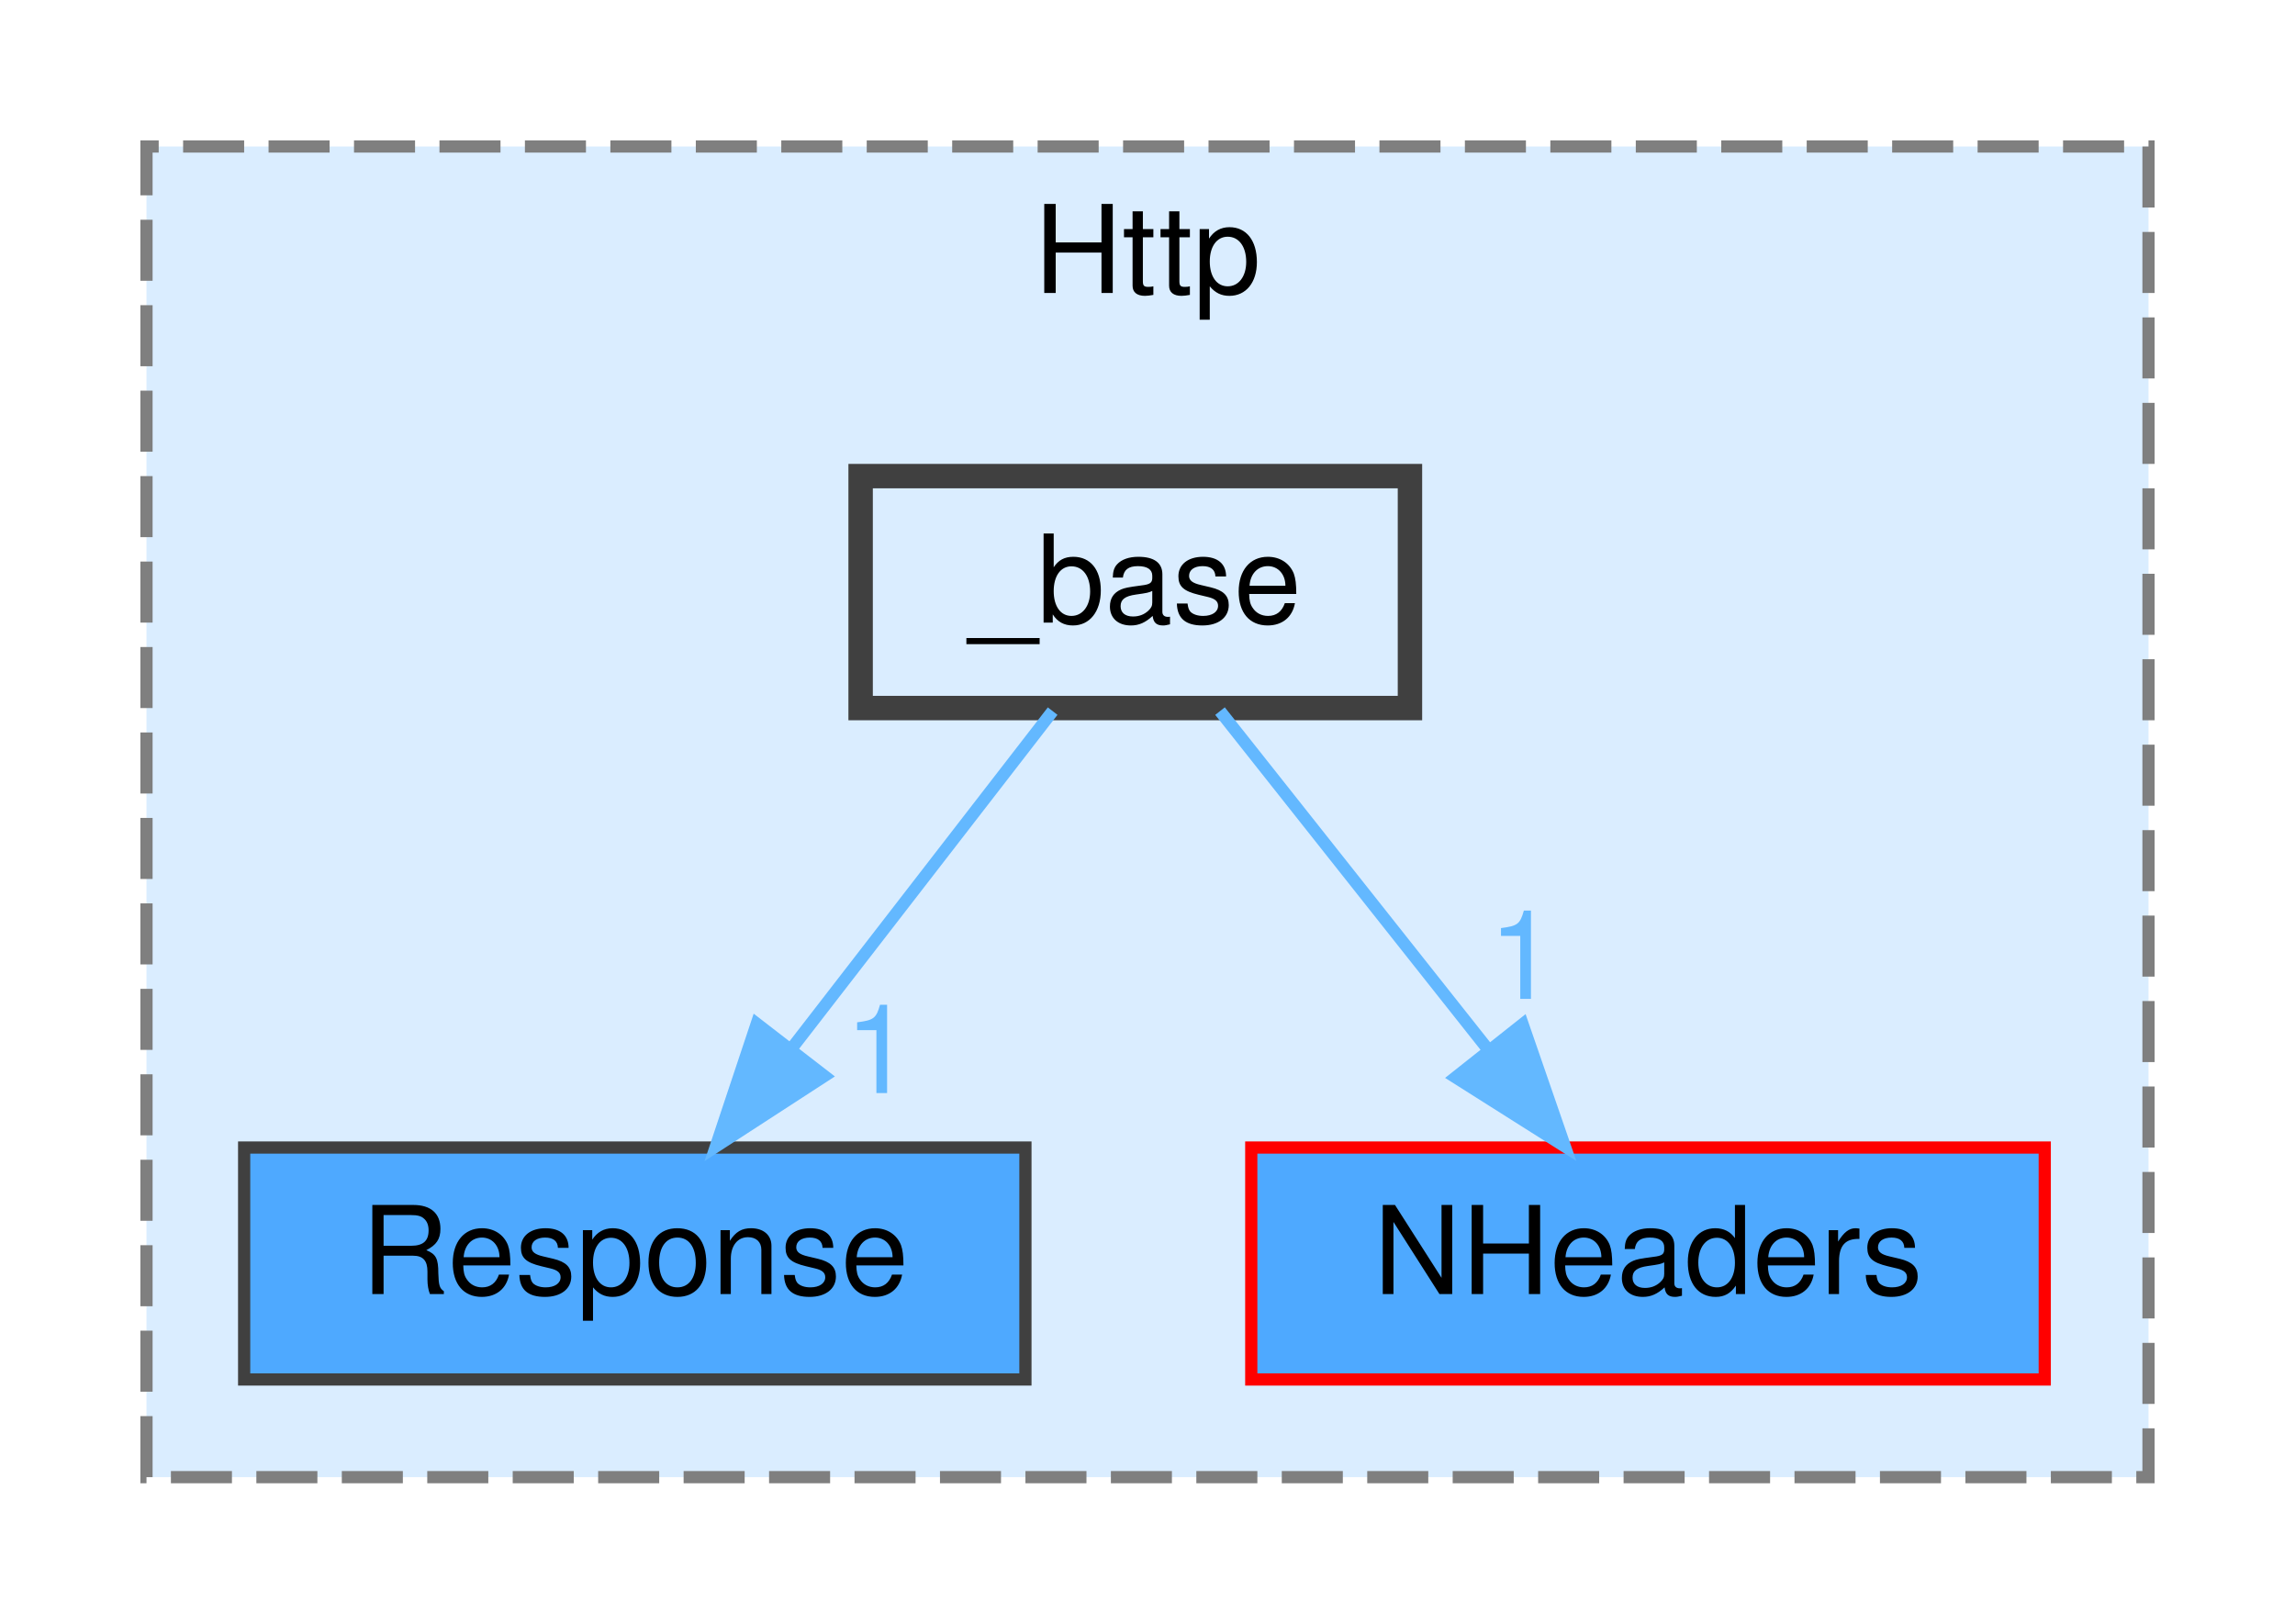
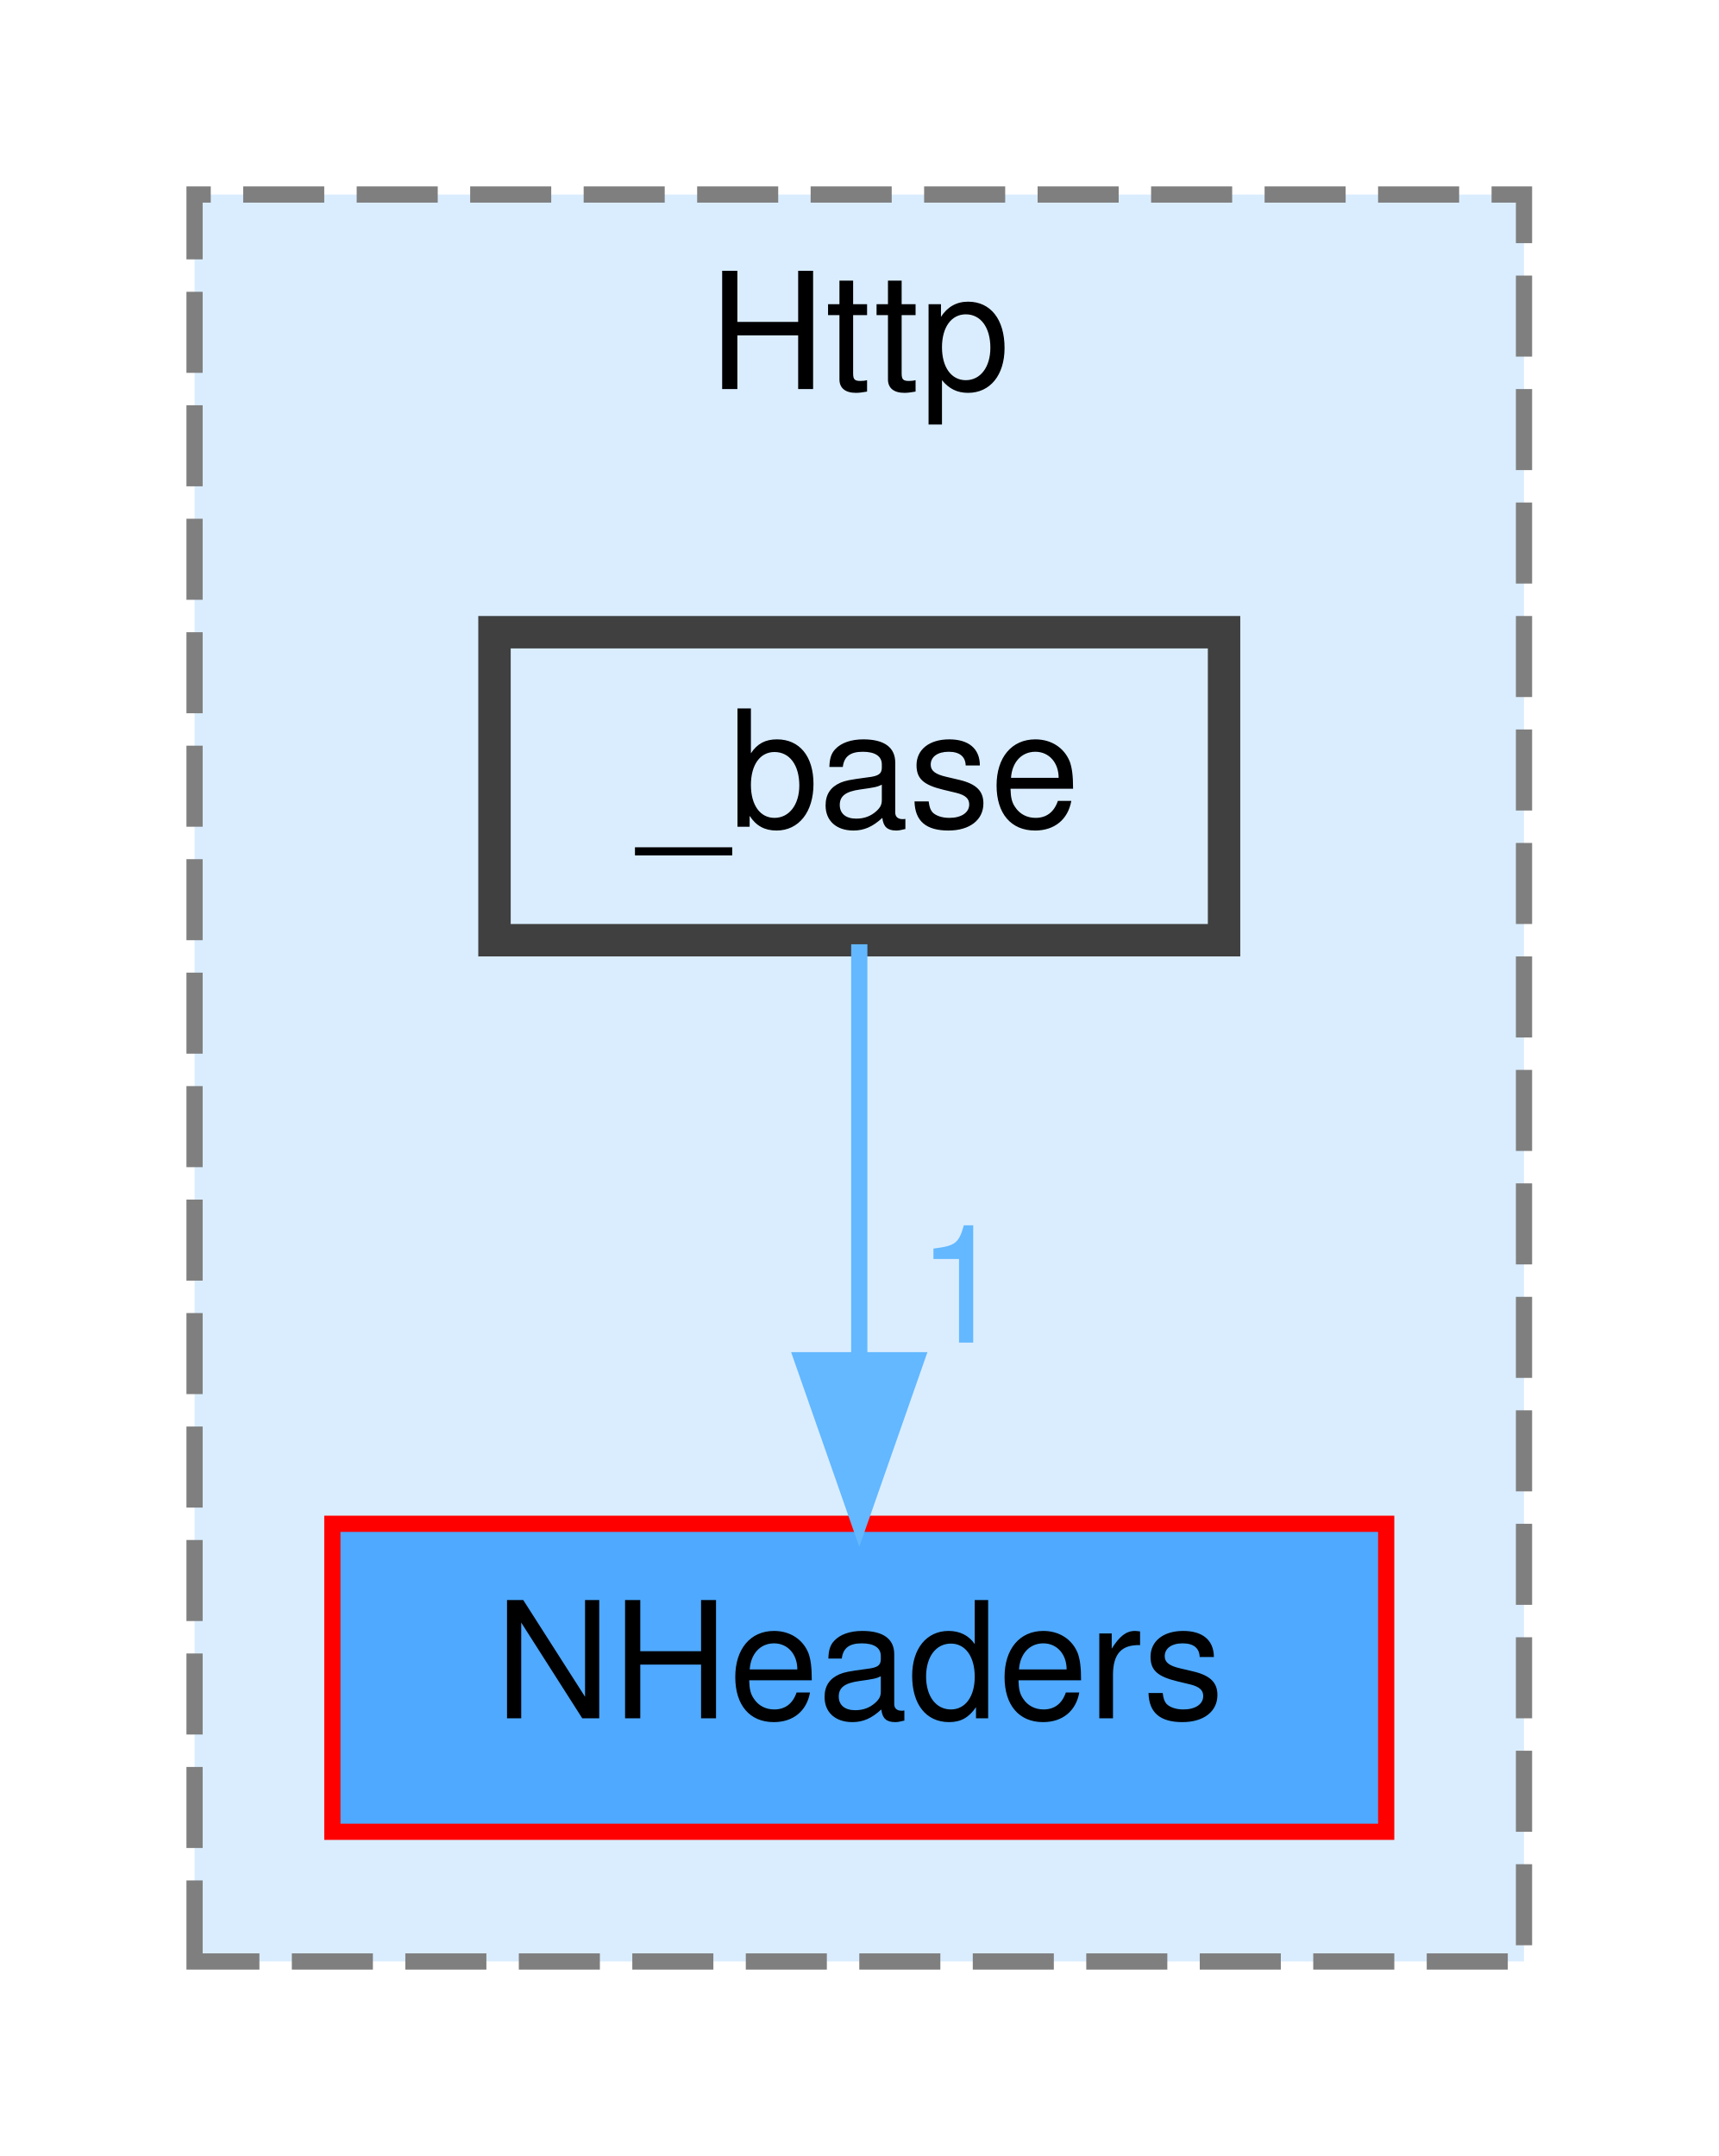
- <svg xmlns="http://www.w3.org/2000/svg" xmlns:xlink="http://www.w3.org/1999/xlink" width="188pt" height="133pt" viewBox="0.00 0.00 188.00 133.00">
+ <svg xmlns="http://www.w3.org/2000/svg" xmlns:xlink="http://www.w3.org/1999/xlink" width="106pt" height="133pt" viewBox="0.00 0.00 106.00 133.00">
  <g id="graph0" class="graph" transform="scale(1 1) rotate(0) translate(4 129)">
    <g id="clust1" class="cluster">
      <g id="a_clust1">
        <a xlink:href="dir_41cc9e0bb4f1115e1fe2e2758d2bc168.html" target="_top" xlink:title="Http">
-           <polygon fill="#daedff" stroke="#7f7f7f" stroke-dasharray="5,2" points="8,-8 8,-117 172,-117 172,-8 8,-8" />
-           <text text-anchor="middle" x="90" y="-105" font-family="Helvetica,sans-Serif" font-size="10.00">Http</text>
+           <polygon fill="#daedff" stroke="#7f7f7f" stroke-dasharray="5,2" points="8,-8 8,-117 90,-117 90,-8 8,-8" />
+           <text text-anchor="middle" x="49" y="-105" font-family="Helvetica,sans-Serif" font-size="10.00">Http</text>
        </a>
      </g>
    </g>
    <g id="node1" class="node">
      <g id="a_node1">
-         <a xlink:href="dir_2b930848939edf81047ea3b73a2c6d36.html" target="_top" xlink:title="Response">
-           <polygon fill="#4ea9ff" stroke="#404040" points="80,-35 16,-35 16,-16 80,-16 80,-35" />
-           <text text-anchor="middle" x="48" y="-23" font-family="Helvetica,sans-Serif" font-size="10.00">Response</text>
+         <a xlink:href="dir_608161aafd2af5389d03134ffea49c9f.html" target="_top" xlink:title="NHeaders">
+           <polygon fill="#4ea9ff" stroke="red" points="81.5,-35 16.5,-35 16.5,-16 81.5,-16 81.5,-35" />
+           <text text-anchor="middle" x="49" y="-23" font-family="Helvetica,sans-Serif" font-size="10.00">NHeaders</text>
        </a>
      </g>
    </g>
    <g id="node2" class="node">
      <g id="a_node2">
-         <a xlink:href="dir_608161aafd2af5389d03134ffea49c9f.html" target="_top" xlink:title="NHeaders">
-           <polygon fill="#4ea9ff" stroke="red" points="163.5,-35 98.5,-35 98.5,-16 163.5,-16 163.5,-35" />
-           <text text-anchor="middle" x="131" y="-23" font-family="Helvetica,sans-Serif" font-size="10.00">NHeaders</text>
-         </a>
-       </g>
-     </g>
-     <g id="node3" class="node">
-       <g id="a_node3">
        <a xlink:href="dir_6d460459f27754ca35b4b479a204ef1f.html" target="_top" xlink:title="_base">
-           <polygon fill="#daedff" stroke="#404040" stroke-width="2" points="111.5,-90 66.5,-90 66.5,-71 111.5,-71 111.5,-90" />
-           <text text-anchor="middle" x="89" y="-78" font-family="Helvetica,sans-Serif" font-size="10.00">_base</text>
+           <polygon fill="#daedff" stroke="#404040" stroke-width="2" points="71.5,-90 26.5,-90 26.5,-71 71.5,-71 71.5,-90" />
+           <text text-anchor="middle" x="49" y="-78" font-family="Helvetica,sans-Serif" font-size="10.00">_base</text>
        </a>
      </g>
    </g>
    <g id="edge1" class="edge">
      <g id="a_edge1">
-         <a xlink:href="dir_000000_000017.html" target="_top">
-           <path fill="none" stroke="#63b8ff" d="M82.23,-70.75C76.44,-63.26 67.94,-52.28 60.86,-43.13" />
-           <polygon fill="#63b8ff" stroke="#63b8ff" points="63.53,-40.86 54.64,-35.09 57.99,-45.14 63.53,-40.86" />
+         <a xlink:href="dir_000000_000010.html" target="_top">
+           <path fill="none" stroke="#63b8ff" d="M49,-70.75C49,-63.8 49,-53.85 49,-45.13" />
+           <polygon fill="#63b8ff" stroke="#63b8ff" points="52.5,-45.09 49,-35.09 45.5,-45.09 52.5,-45.09" />
        </a>
      </g>
      <g id="a_edge1-headlabel">
-         <a xlink:href="dir_000000_000017.html" target="_top" xlink:title="1">
-           <text text-anchor="middle" x="67.98" y="-39.46" font-family="Helvetica,sans-Serif" font-size="10.00" fill="#63b8ff">1</text>
-         </a>
-       </g>
-     </g>
-     <g id="edge2" class="edge">
-       <g id="a_edge2">
-         <a xlink:href="dir_000000_000010.html" target="_top">
-           <path fill="none" stroke="#63b8ff" d="M95.94,-70.75C101.87,-63.26 110.57,-52.28 117.82,-43.13" />
-           <polygon fill="#63b8ff" stroke="#63b8ff" points="120.73,-45.1 124.19,-35.09 115.24,-40.75 120.73,-45.1" />
-         </a>
-       </g>
-       <g id="a_edge2-headlabel">
        <a xlink:href="dir_000000_000010.html" target="_top" xlink:title="1">
-           <text text-anchor="middle" x="120.72" y="-47.18" font-family="Helvetica,sans-Serif" font-size="10.00" fill="#63b8ff">1</text>
+           <text text-anchor="middle" x="55.34" y="-46.18" font-family="Helvetica,sans-Serif" font-size="10.00" fill="#63b8ff">1</text>
        </a>
      </g>
    </g>
  </g>
</svg>
